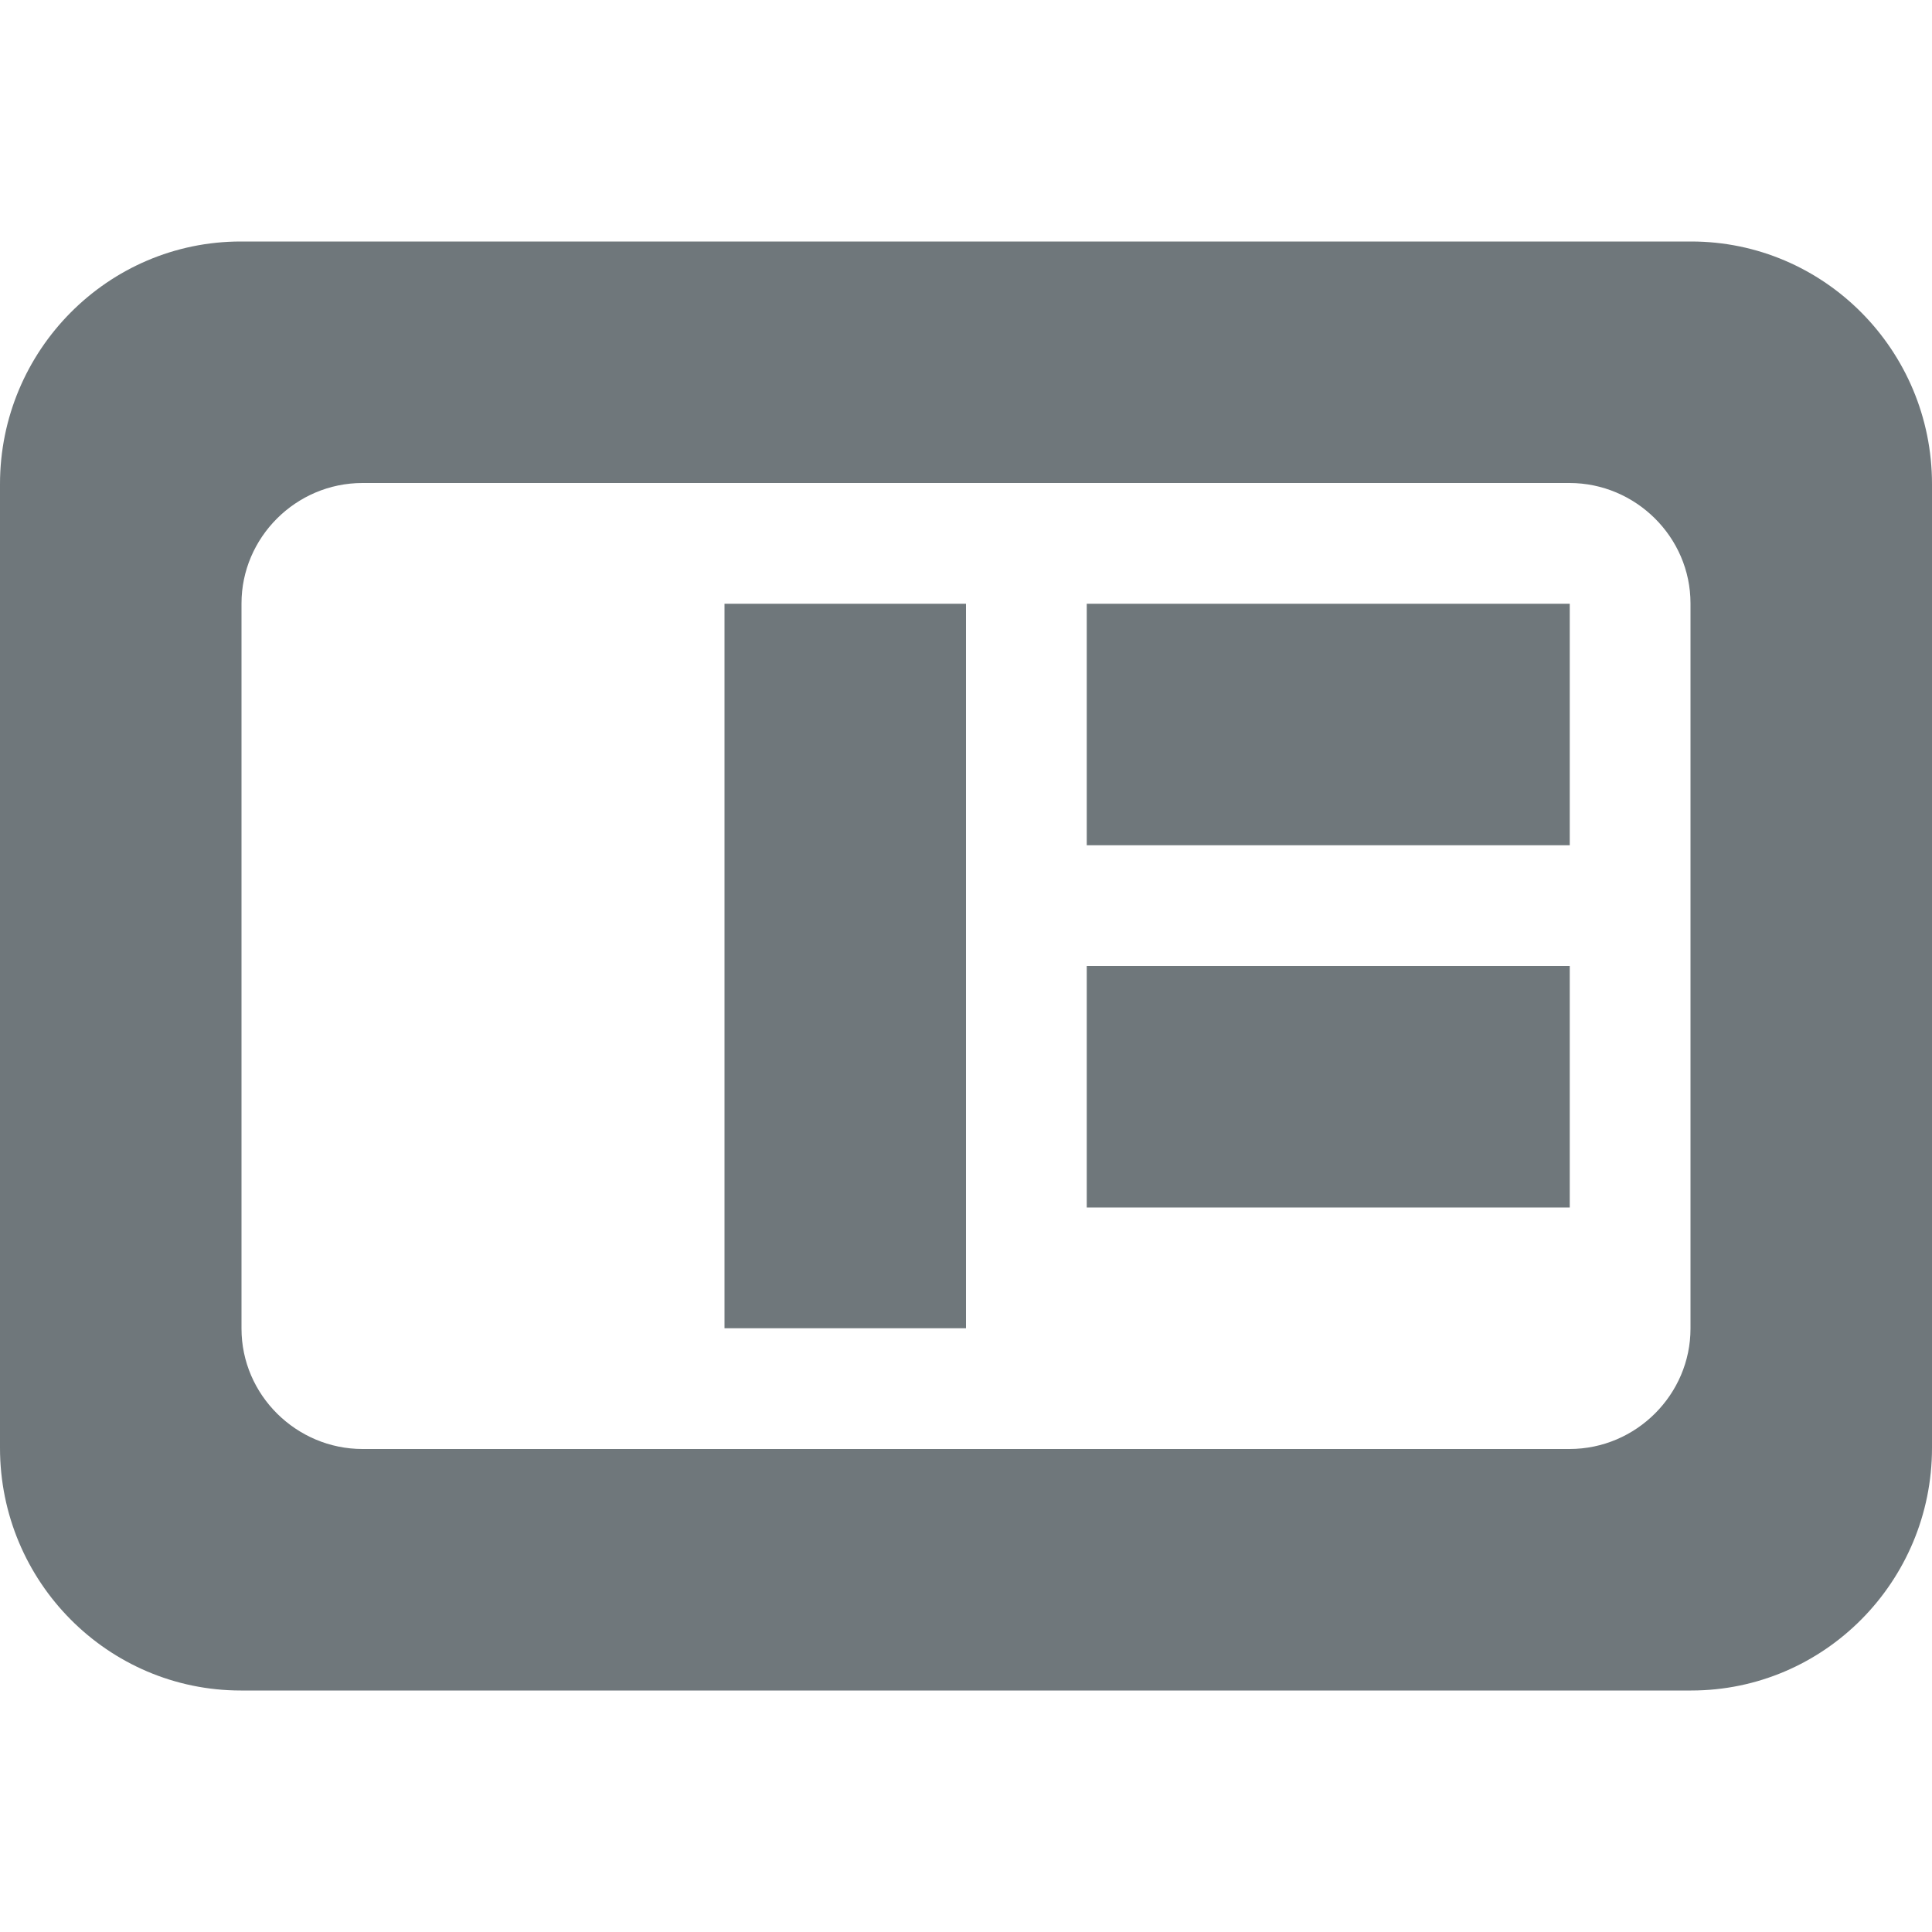
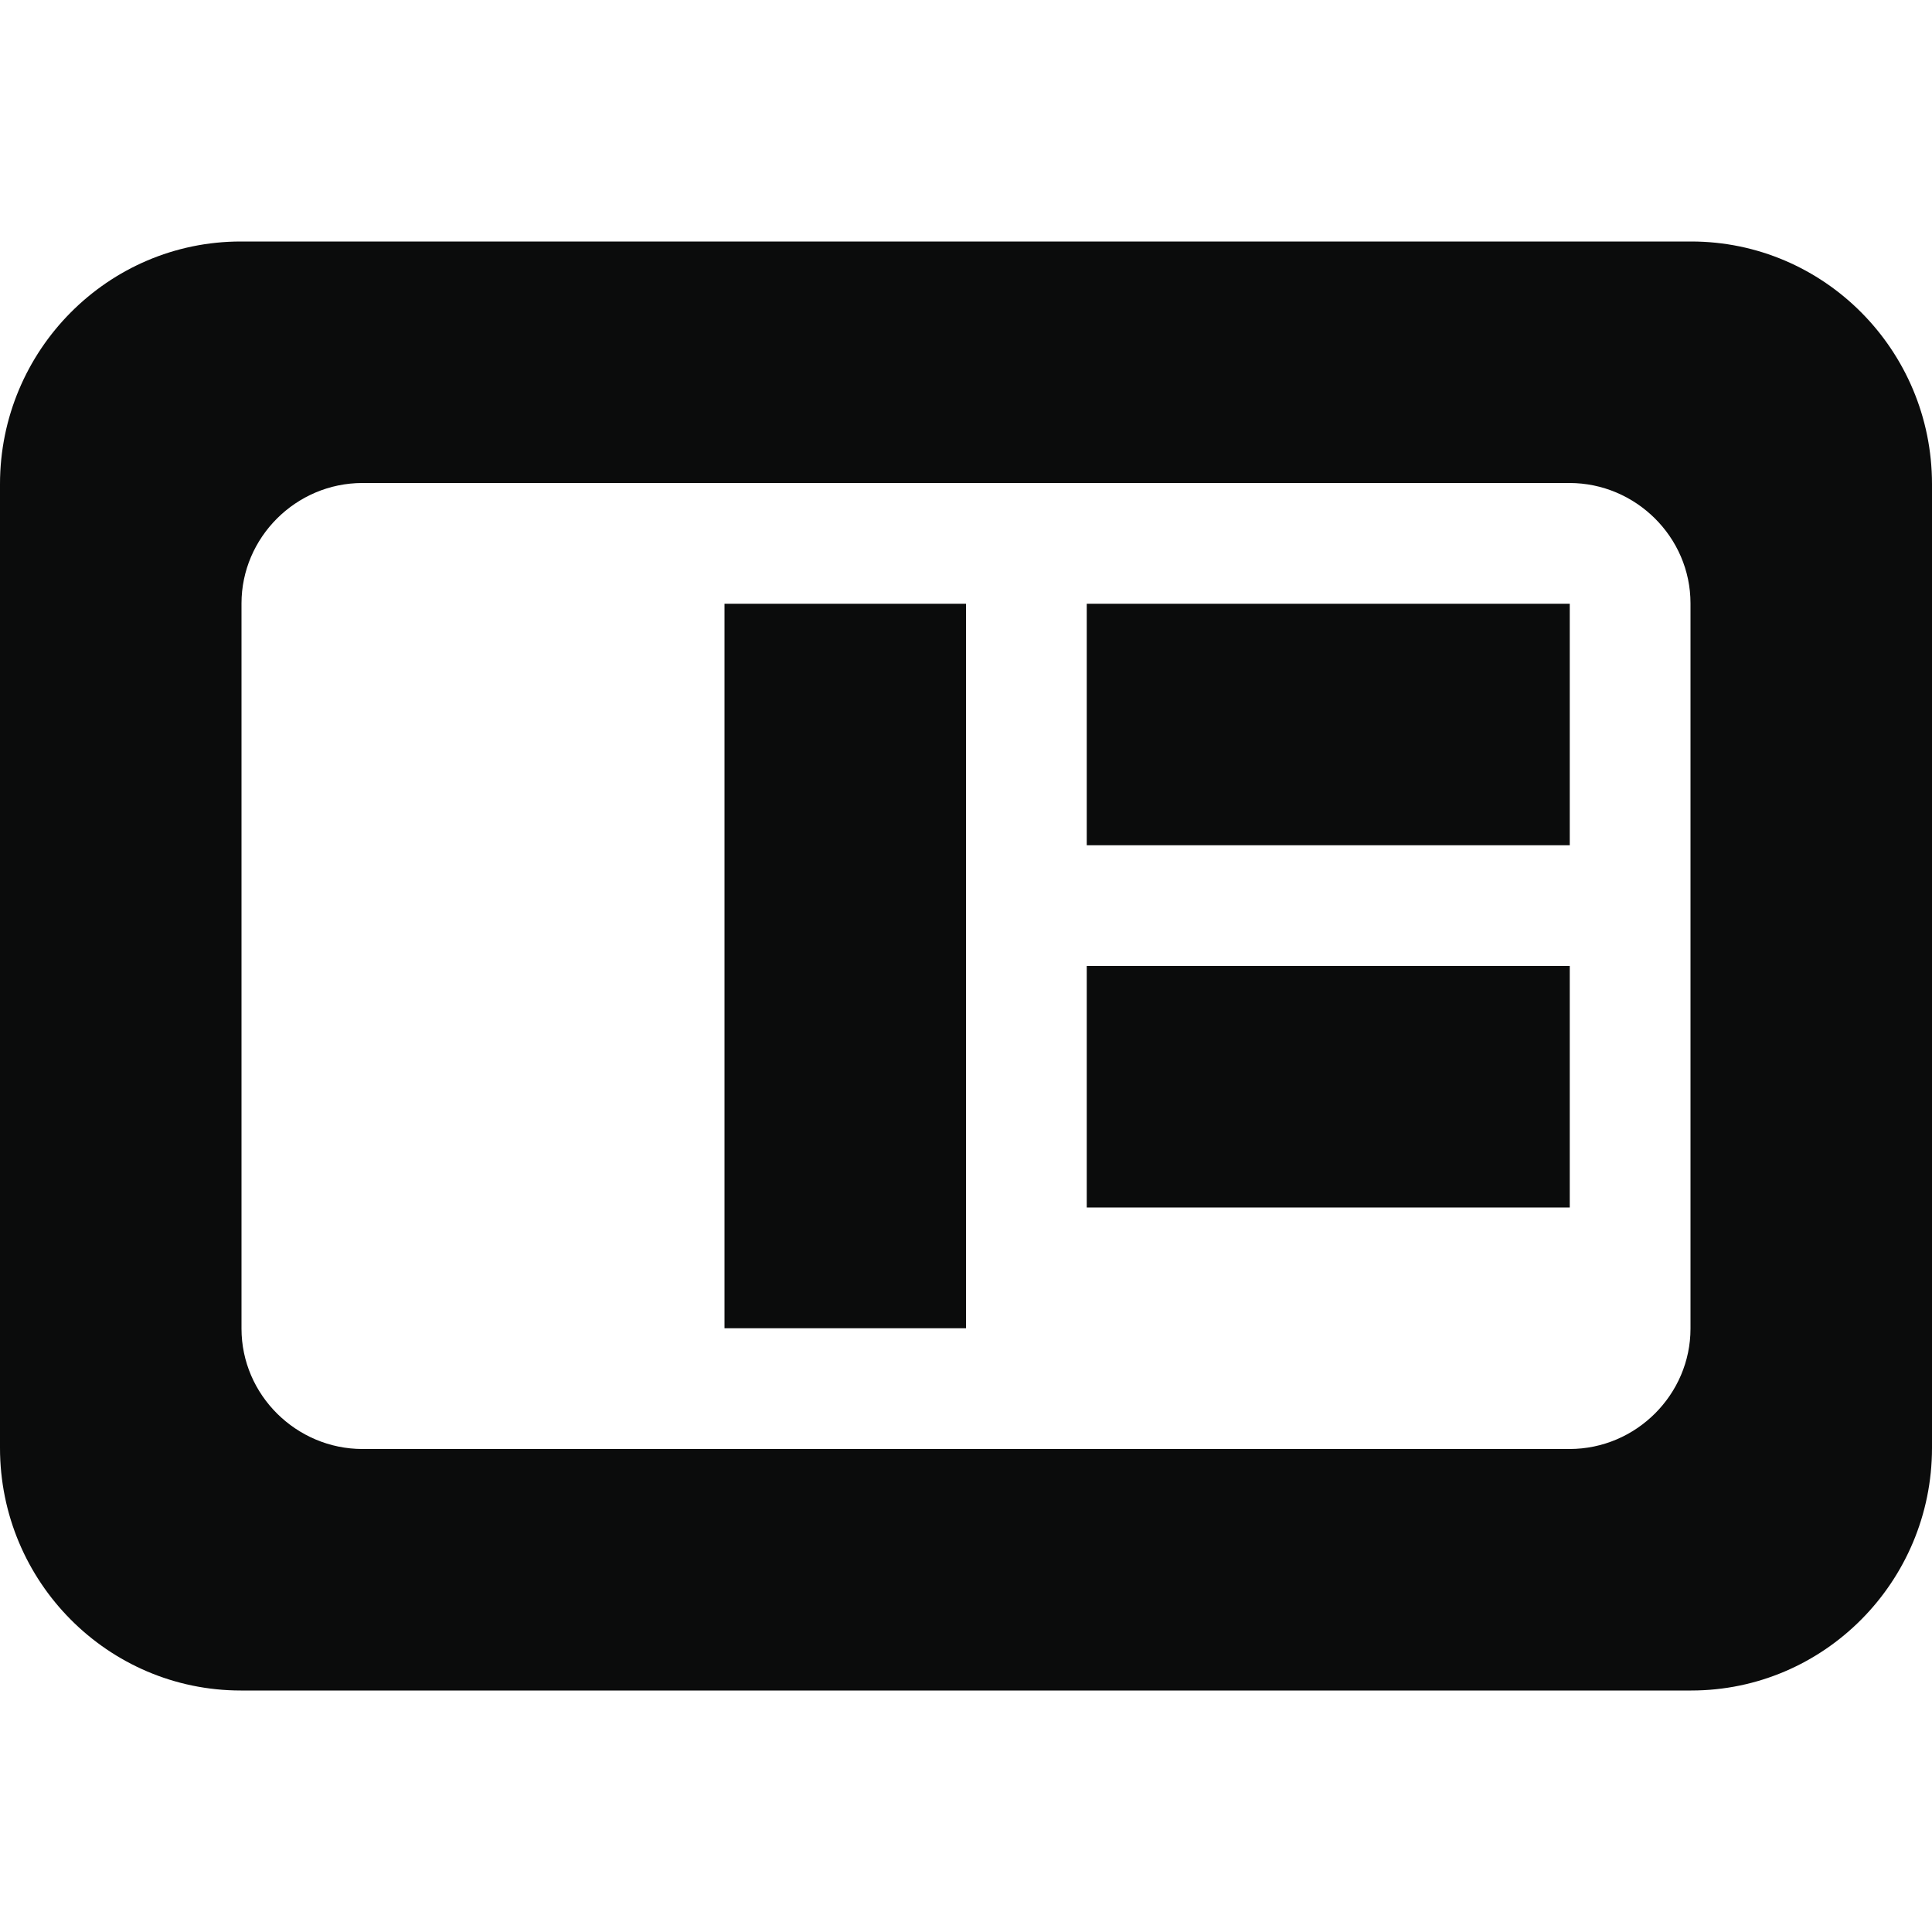
<svg xmlns="http://www.w3.org/2000/svg" width="16px" height="16px" viewBox="0 0 16 16" version="1.1">
  <defs />
  <g id="Page-1" stroke="none" stroke-width="1" fill="none" fill-rule="evenodd">
-     <g id="SMS_icon" fill="#6F777B">
+     <g id="SMS_icon" fill="#0B0C0C">
      <path d="M1.994,2 C0.893,2 0,2.902 0,4.009 L0,11.991 C0,13.101 0.895,14 1.994,14 L14.006,14 C15.107,14 16,13.098 16,11.991 L16,4.009 C16,2.899 15.105,2 14.006,2 L1.994,2 Z M3.002,4 C2.449,4 2,4.453 2,4.997 L2,11.003 C2,11.554 2.456,12 3.002,12 L12.998,12 C13.551,12 14,11.547 14,11.003 L14,4.997 C14,4.446 13.544,4 12.998,4 L3.002,4 Z" id="Rectangle-76" />
      <rect id="Rectangle-56" x="6" y="5" width="2" height="6" />
      <rect id="Rectangle-56" transform="translate(11, 6) rotate(-90) translate(-11, -6) " x="10" y="4" width="2" height="4" />
      <rect id="Rectangle-56" transform="translate(11, 9) rotate(-90) translate(-11, -9) " x="10" y="7" width="2" height="4" />
    </g>
  </g>
</svg>
